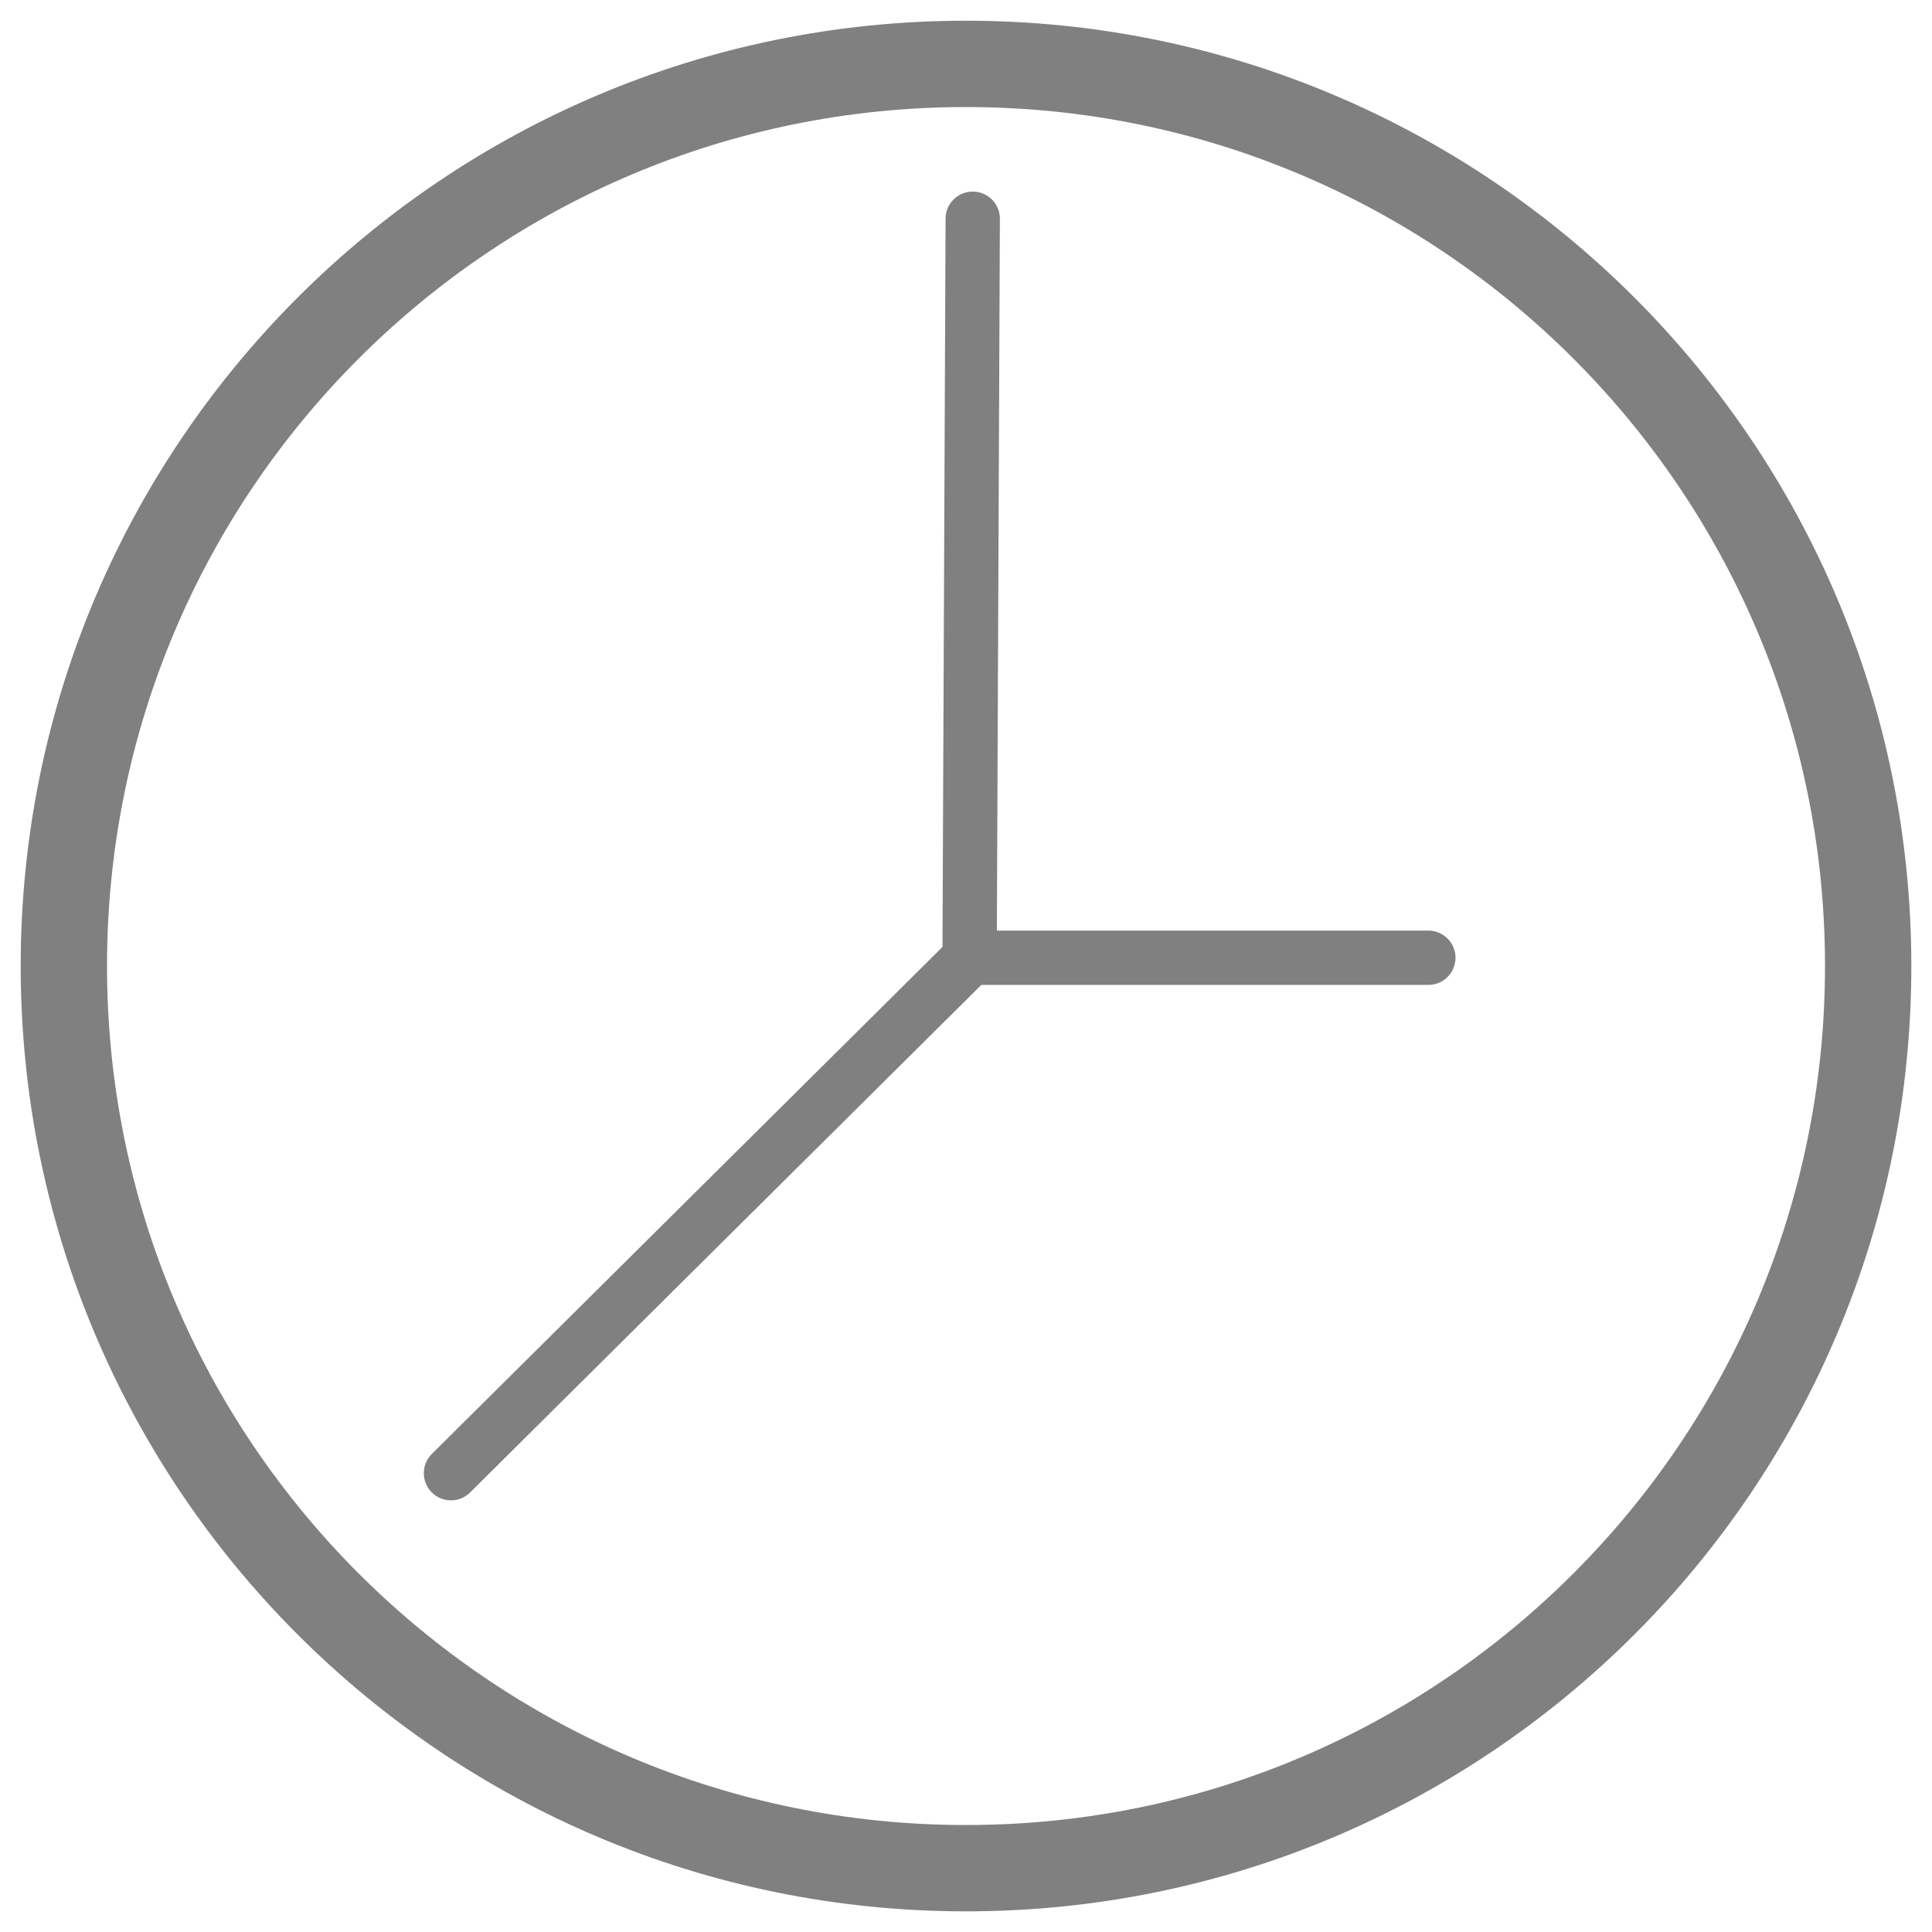
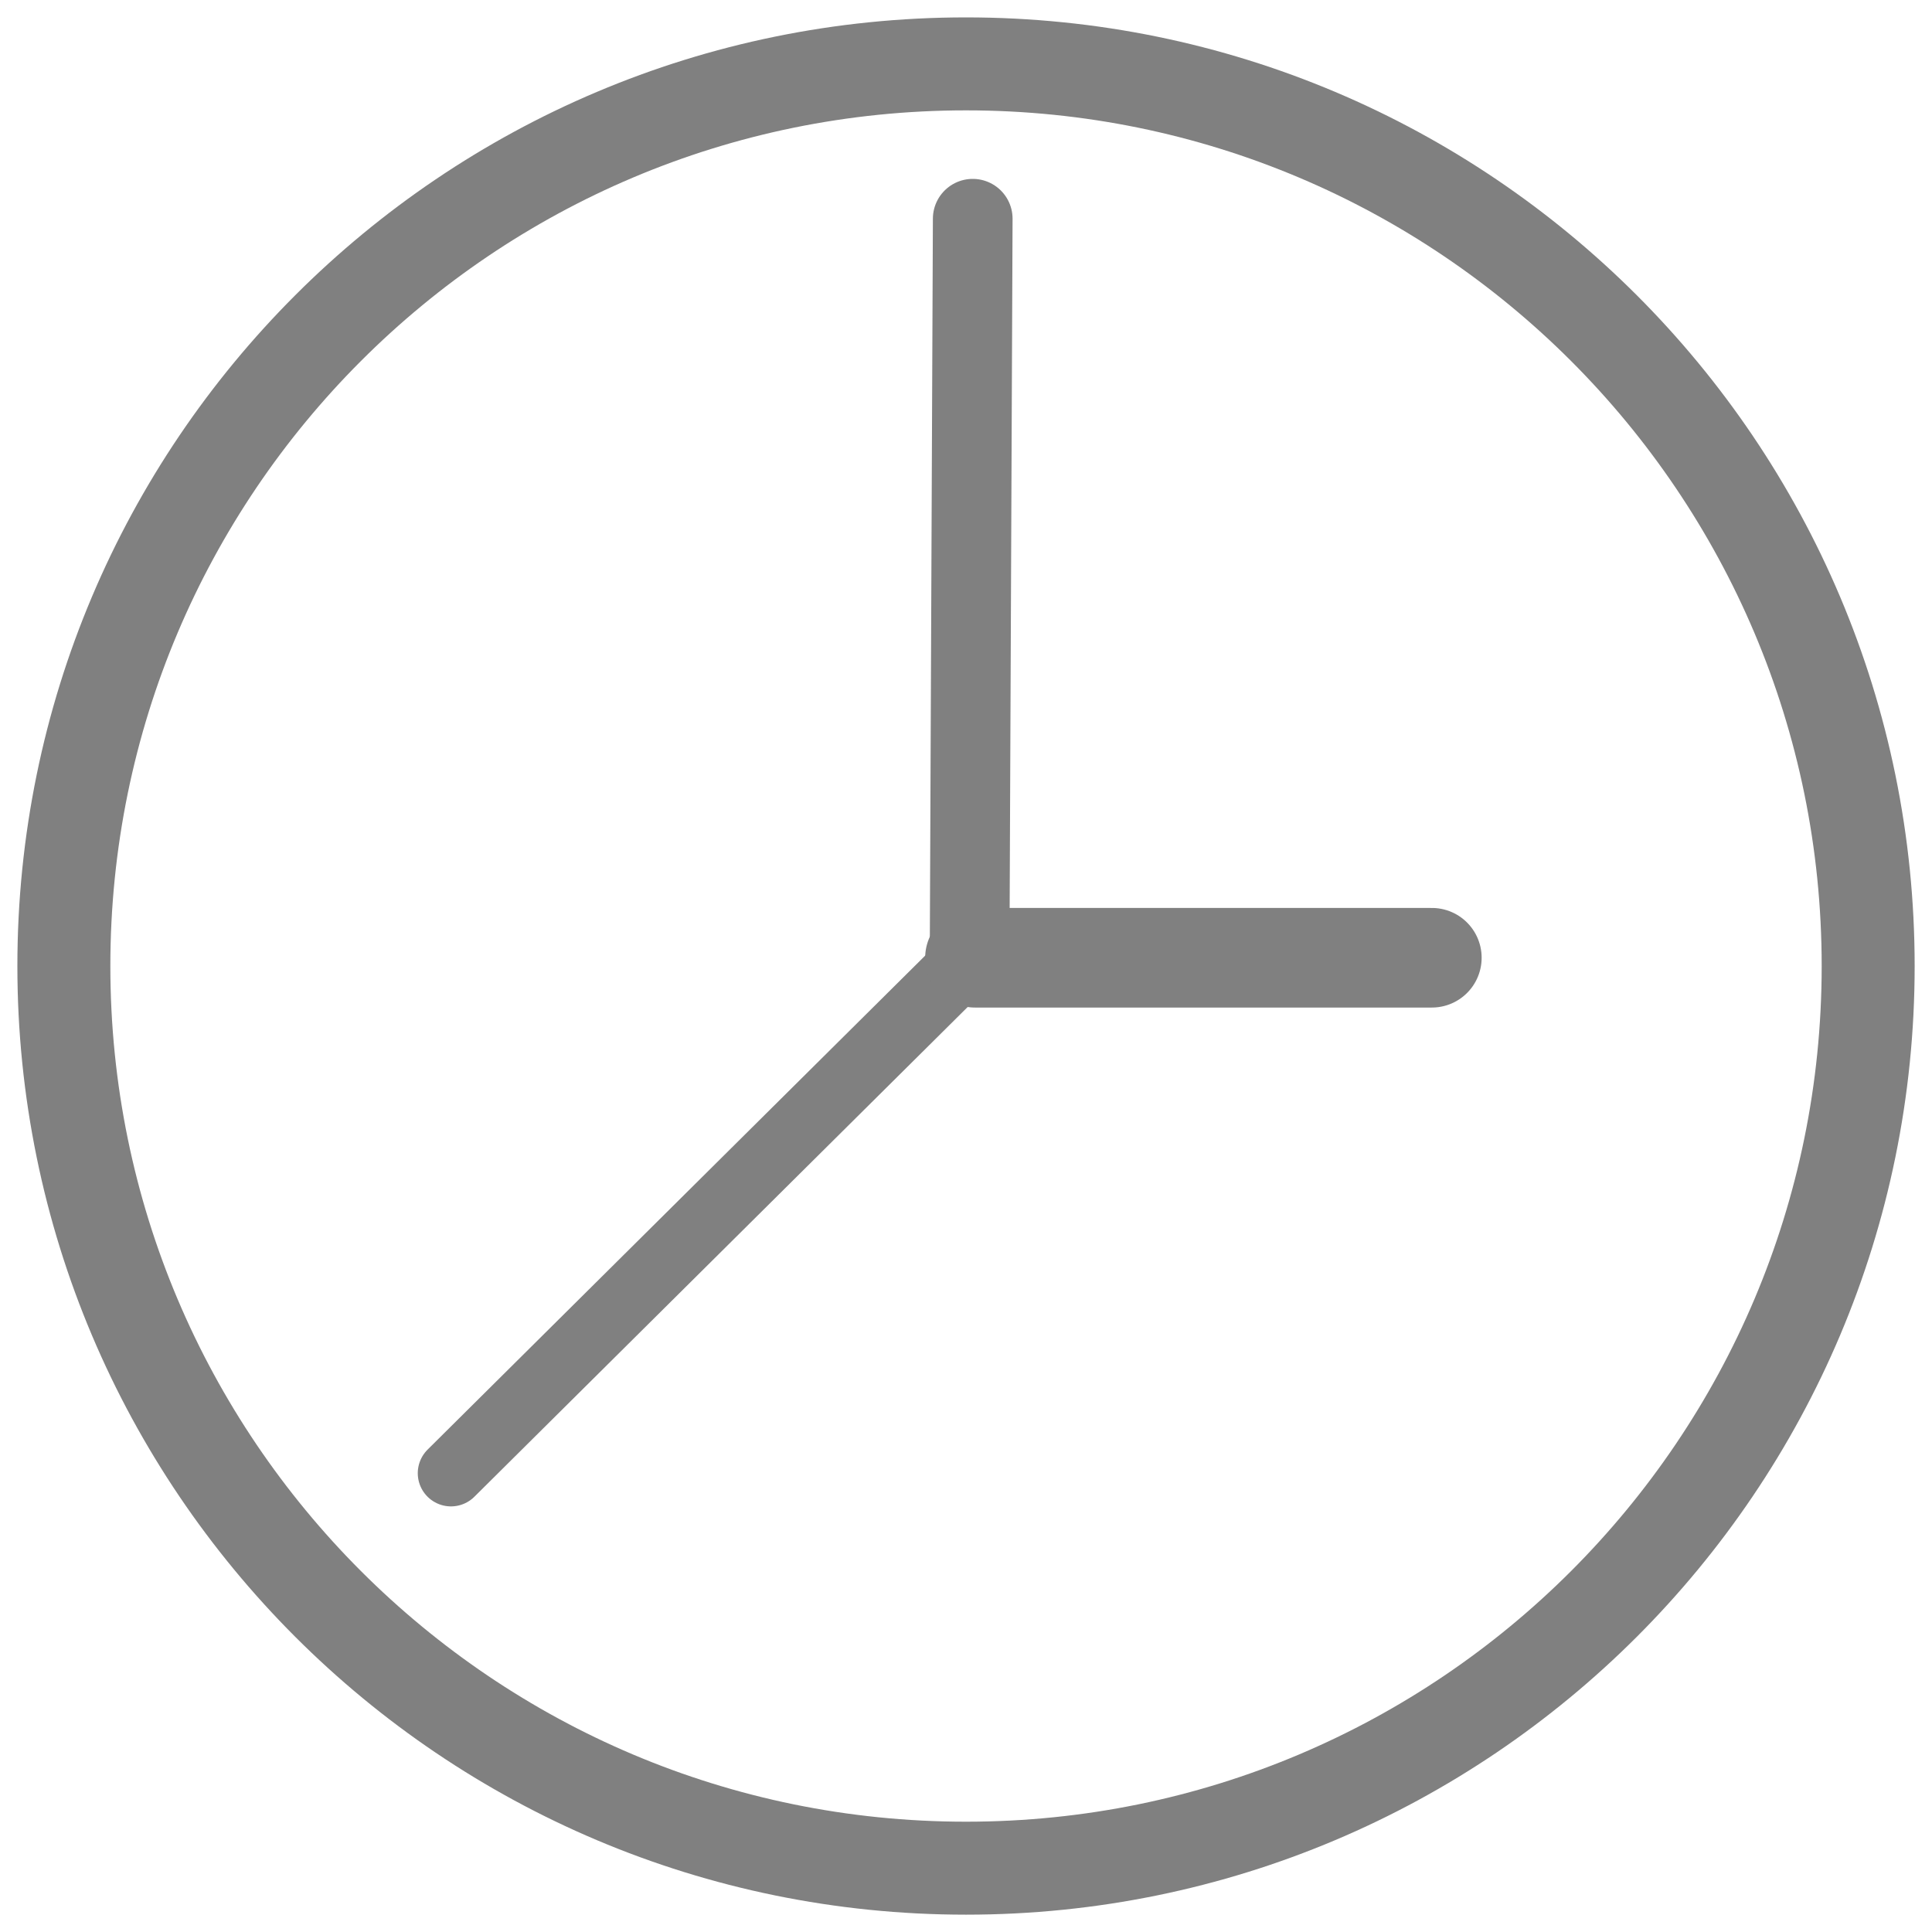
<svg xmlns="http://www.w3.org/2000/svg" id="svg2" width="290.94mm" height="290.94mm" version="1.1" viewBox="0 0 290.94 290.94">
  <g id="clock" transform="matrix(.98984 0 0 .98984 47.516 .562)" fill="none" stroke="#808080" stroke-linecap="round">
-     <circle id="clock-circle" cx="98.962" cy="146.4" r="137.25" stroke-width="13.133" />
-     <g stroke-width="8.263">
-       <path id="minute-hand" d="m99.983 32.709-0.475 112.31" stroke-linejoin="round" />
-       <path id="second-hand" d="m99.23 145.5-78.625 78.057" />
-       <path id="hour-hand" d="m169.3 145.14h-69.505" stroke-linejoin="round" />
+     <circle id="clock-circle" cx="98.962" cy="146.4" r="137.25" stroke-width="14.144" />
+     <g id="g2">
+       <path id="minute-hand" d="m99.983 32.709-0.475 112.31" stroke-linejoin="round" stroke-width="12.123" />
+       <path id="second-hand" d="m99.23 145.5-78.625 78.057" stroke-width="10.103" />
+       <path id="hour-hand" d="m169.83 145.14h-69.505" stroke-linejoin="round" stroke-width="15.154" />
    </g>
  </g>
-   <circle id="time-control-arrow-circle-center" cx="475.3" cy="43.768" r="8.722" fill="none" stroke="#808080" stroke-width=".772" />
</svg>
